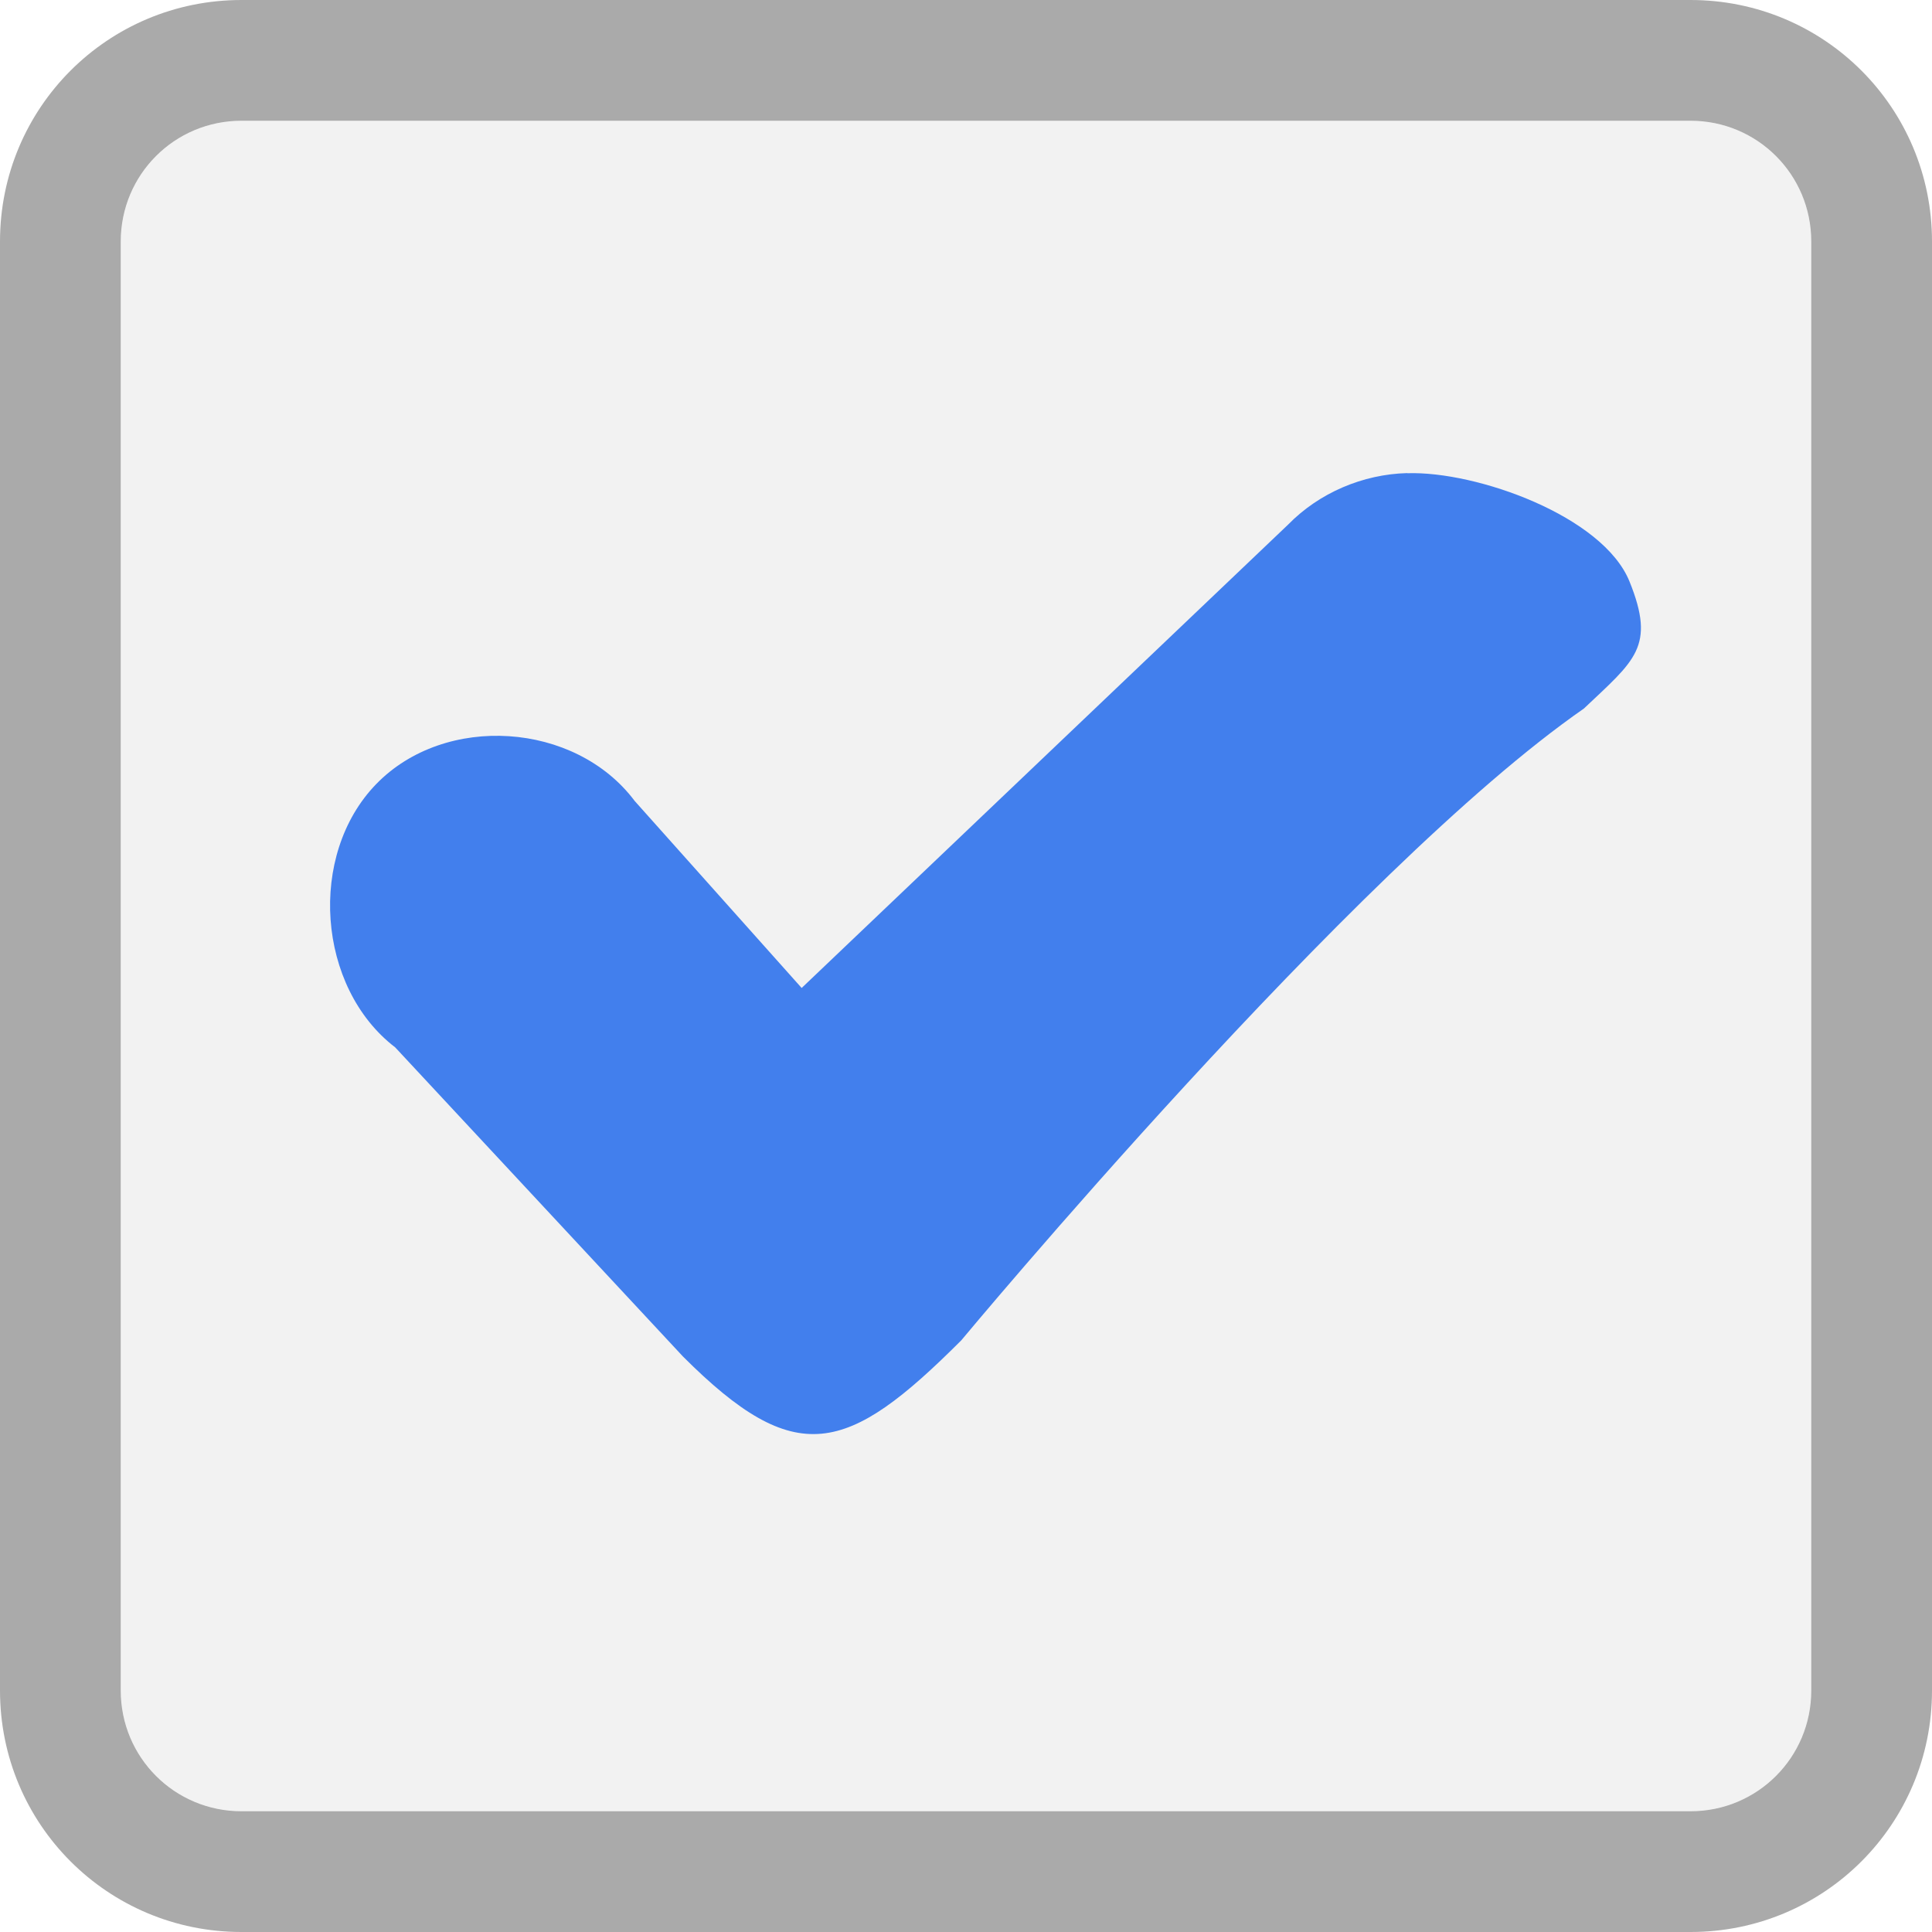
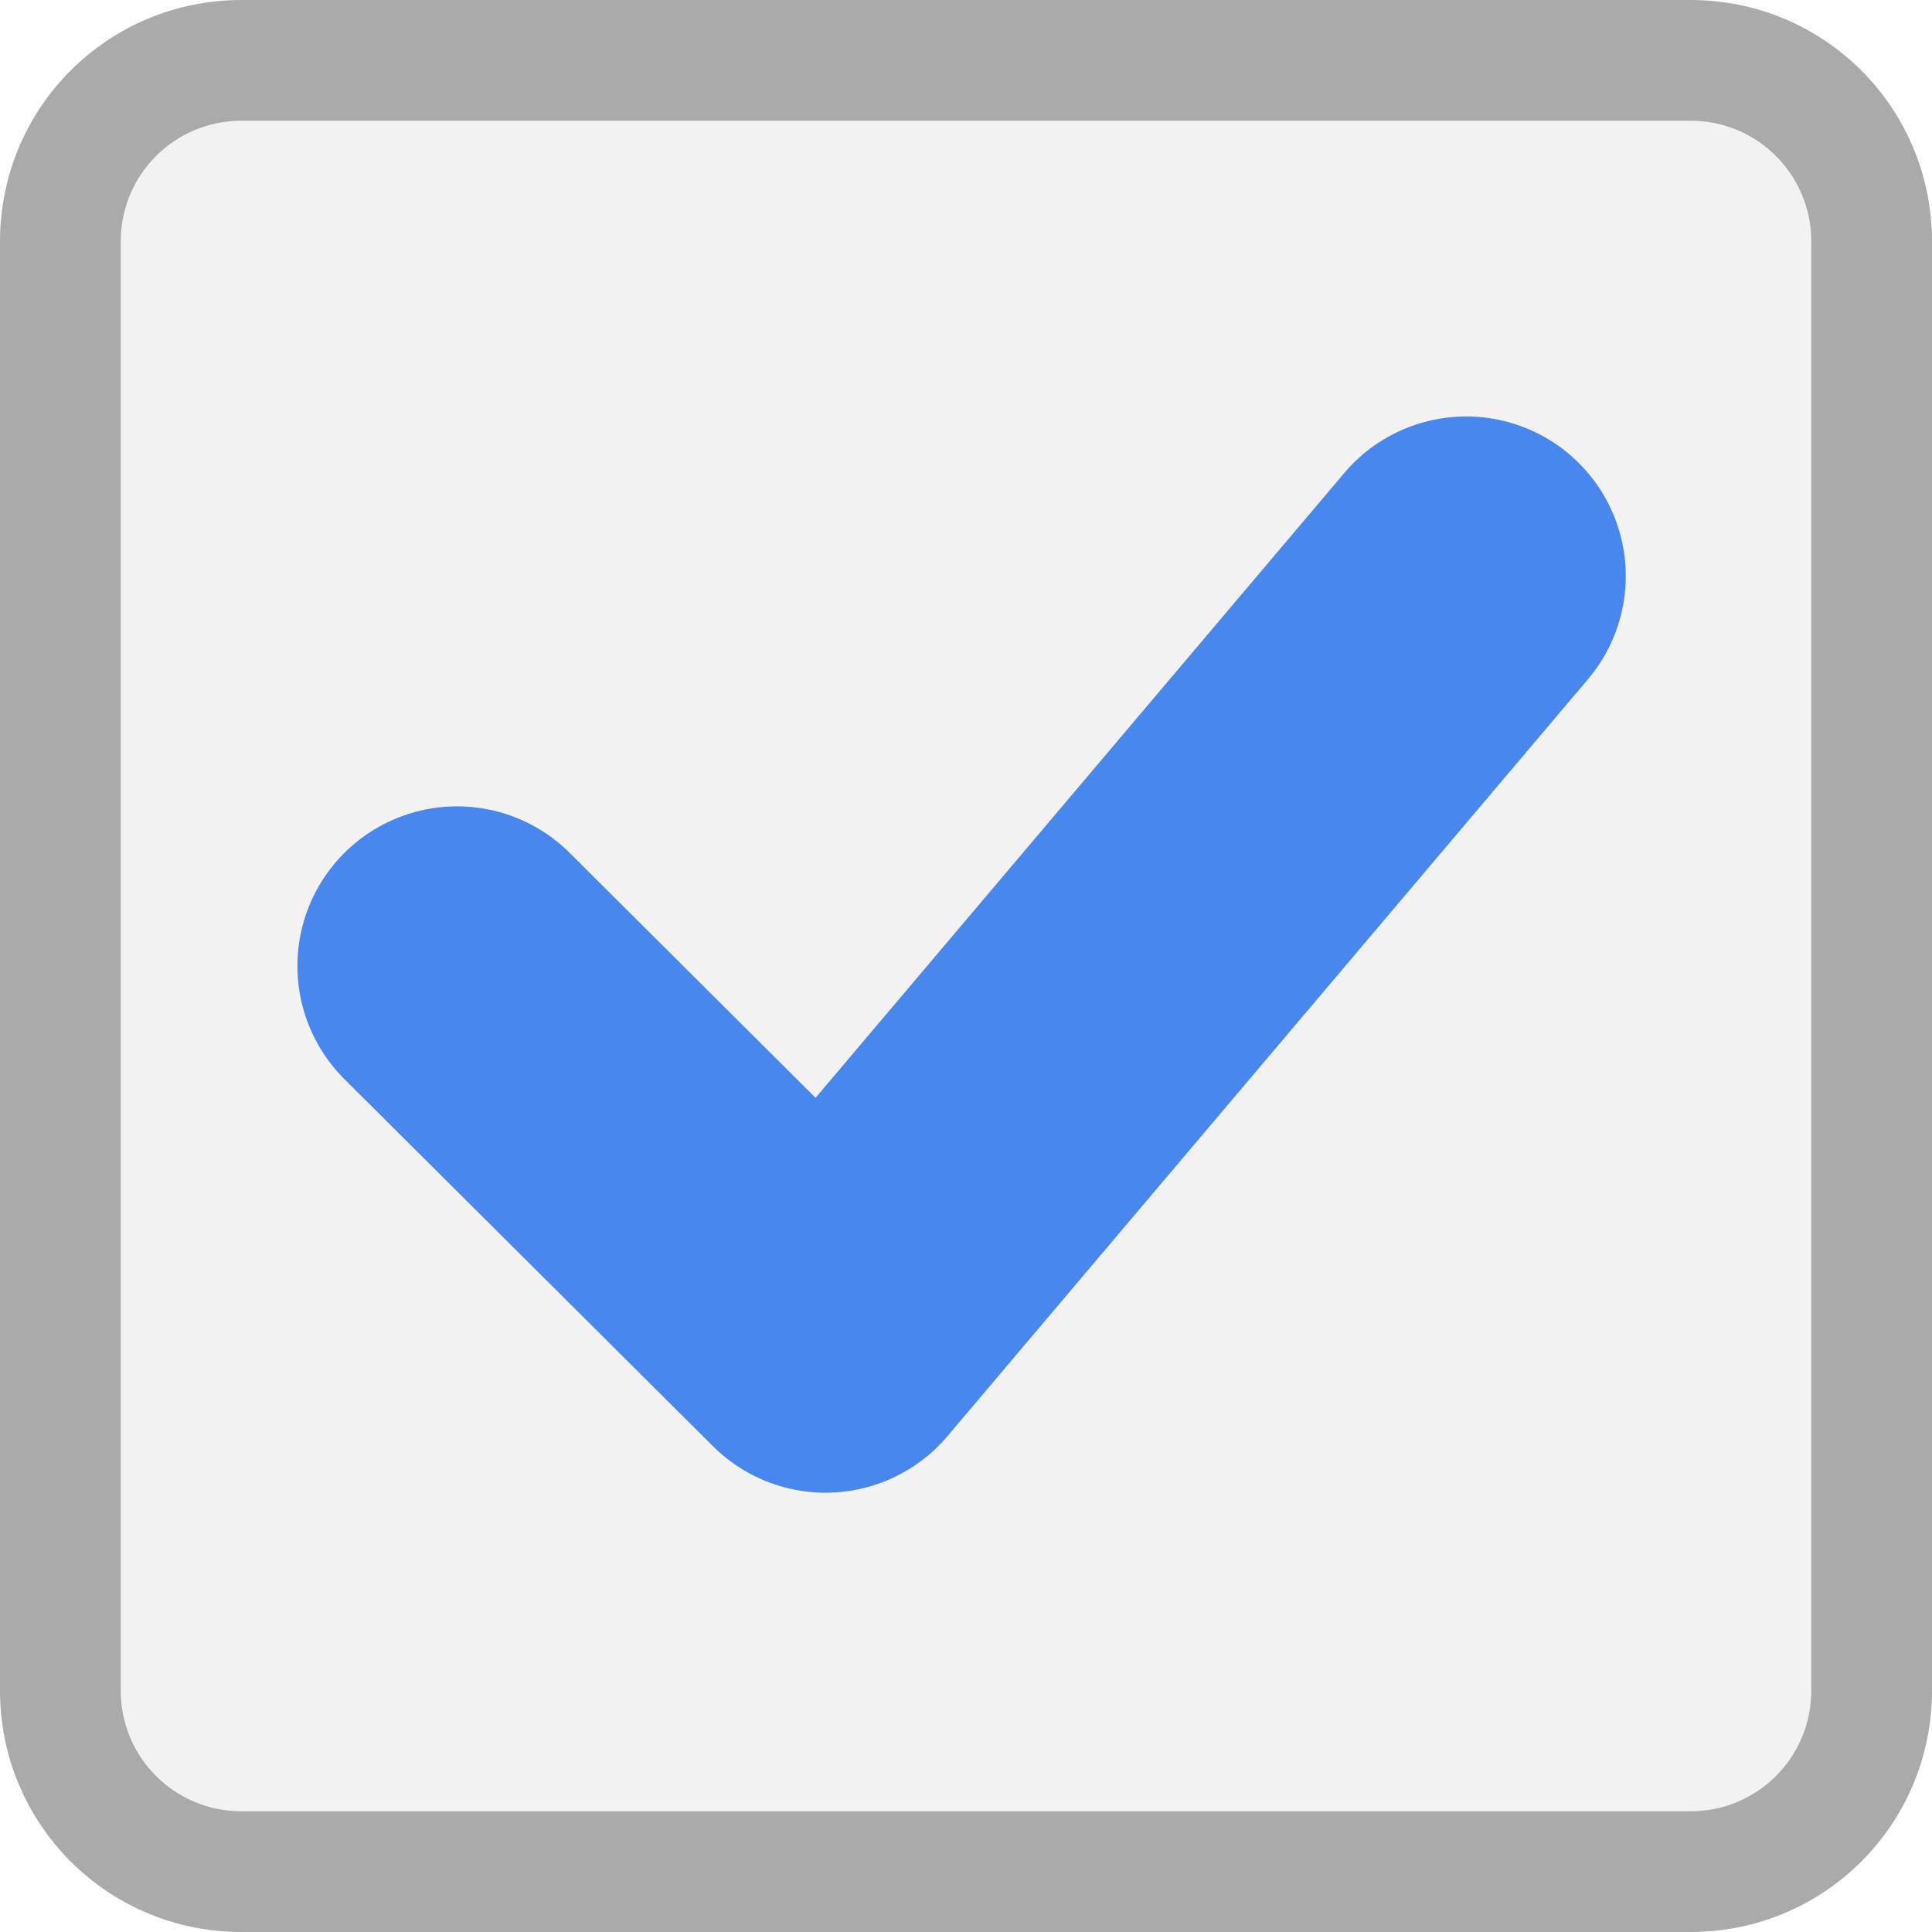
<svg xmlns="http://www.w3.org/2000/svg" xmlns:xlink="http://www.w3.org/1999/xlink" width="16" viewBox="0 0 16 16" height="16" id="svg2" version="1.1">
  <defs id="defs4">
    <linearGradient id="linearGradient3809">
      <stop offset="0" style="stop-color:#e5e5e5" id="stop7" />
      <stop offset="1" style="stop-color:#f9f9f9" id="stop9" />
    </linearGradient>
    <linearGradient gradientTransform="translate(0 -16)" id="linearGradient3832" xlink:href="#linearGradient3809" x1="1" x2="15" gradientUnits="userSpaceOnUse" />
  </defs>
  <rect width="14" x="1" y="-15" rx="1" height="14" style="fill:#f2f2f2" transform="rotate(90)" id="rect12" />
  <path style="fill:#aaa" d="M 2,0 C 0.892,0 0,0.892 0,2 l 0,12 c 0,1.108 0.892,2 2,2 l 12,0 c 1.108,0 2,-0.892 2,-2 L 16,2 C 16,0.892 15.108,0 14,0 L 2,0 z m 0,1 12,0 c 0.554,0 1,0.446 1,1 l 0,12 c 0,0.554 -0.446,1 -1,1 L 2,15 C 1.446,15 1,14.554 1,14 L 1,2 C 1,1.446 1.446,1 2,1 z" id="path14" />
-   <path style="fill:#427fed;line-height:normal;color:#000" d="m 11.653,3.918 c -0.366,0.01 -0.727,0.162 -0.986,0.427 L 6.639,8.182 5.256,6.633 C 4.764,5.977 3.686,5.906 3.116,6.493 2.546,7.079 2.625,8.178 3.273,8.674 l 2.383,2.56 c 0.937,0.937 1.359,0.812 2.305,-0.134 0,0 3.25,-3.91 5.156,-5.232 0.421,-0.399 0.597,-0.51 0.378,-1.052 -0.219,-0.542 -1.266,-0.916 -1.841,-0.897 z" id="path16" />
+   <path d="M 3.785,8 6.837,11.04 12.142,4.771" id="path5880" style="fill:none;stroke:#4787ee;stroke-width:2.644;stroke-linecap:round;stroke-linejoin:round;stroke-miterlimit:4;stroke-opacity:1;stroke-dasharray:none" />
</svg>
